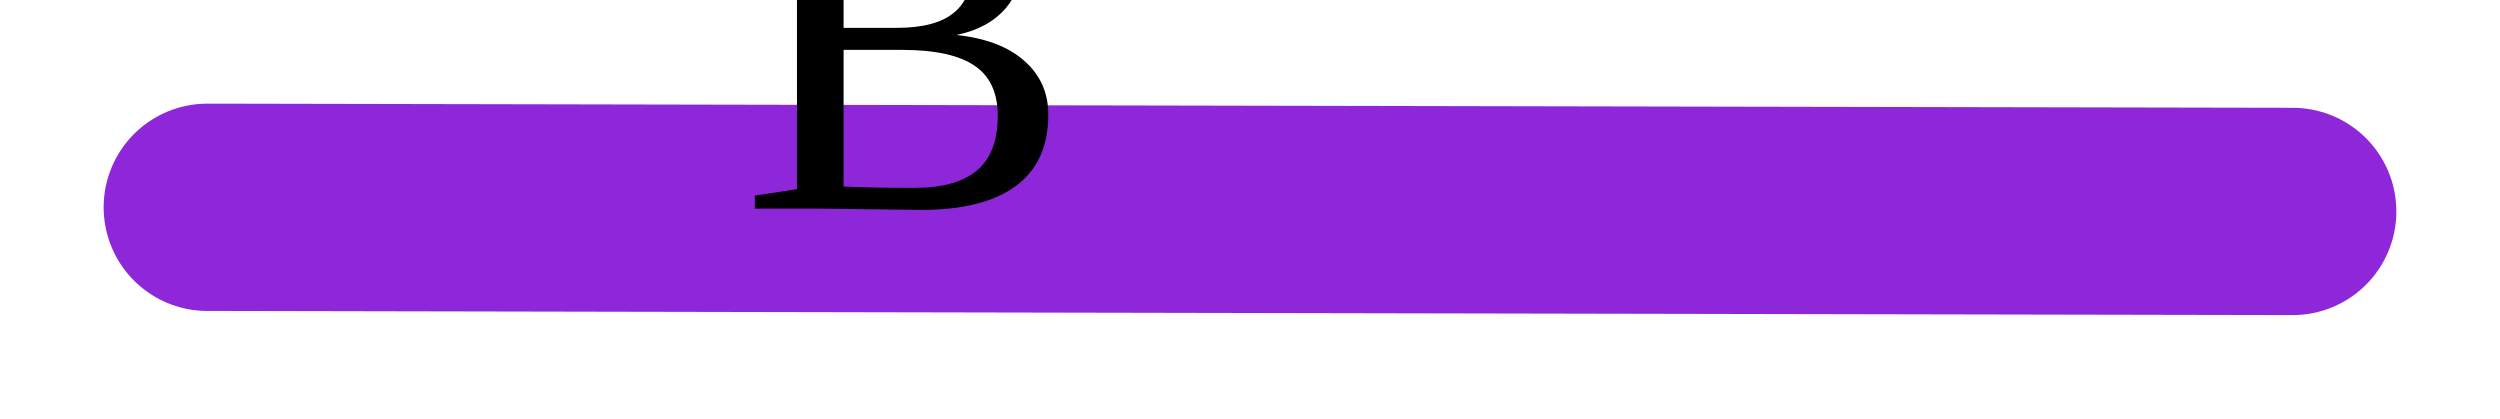
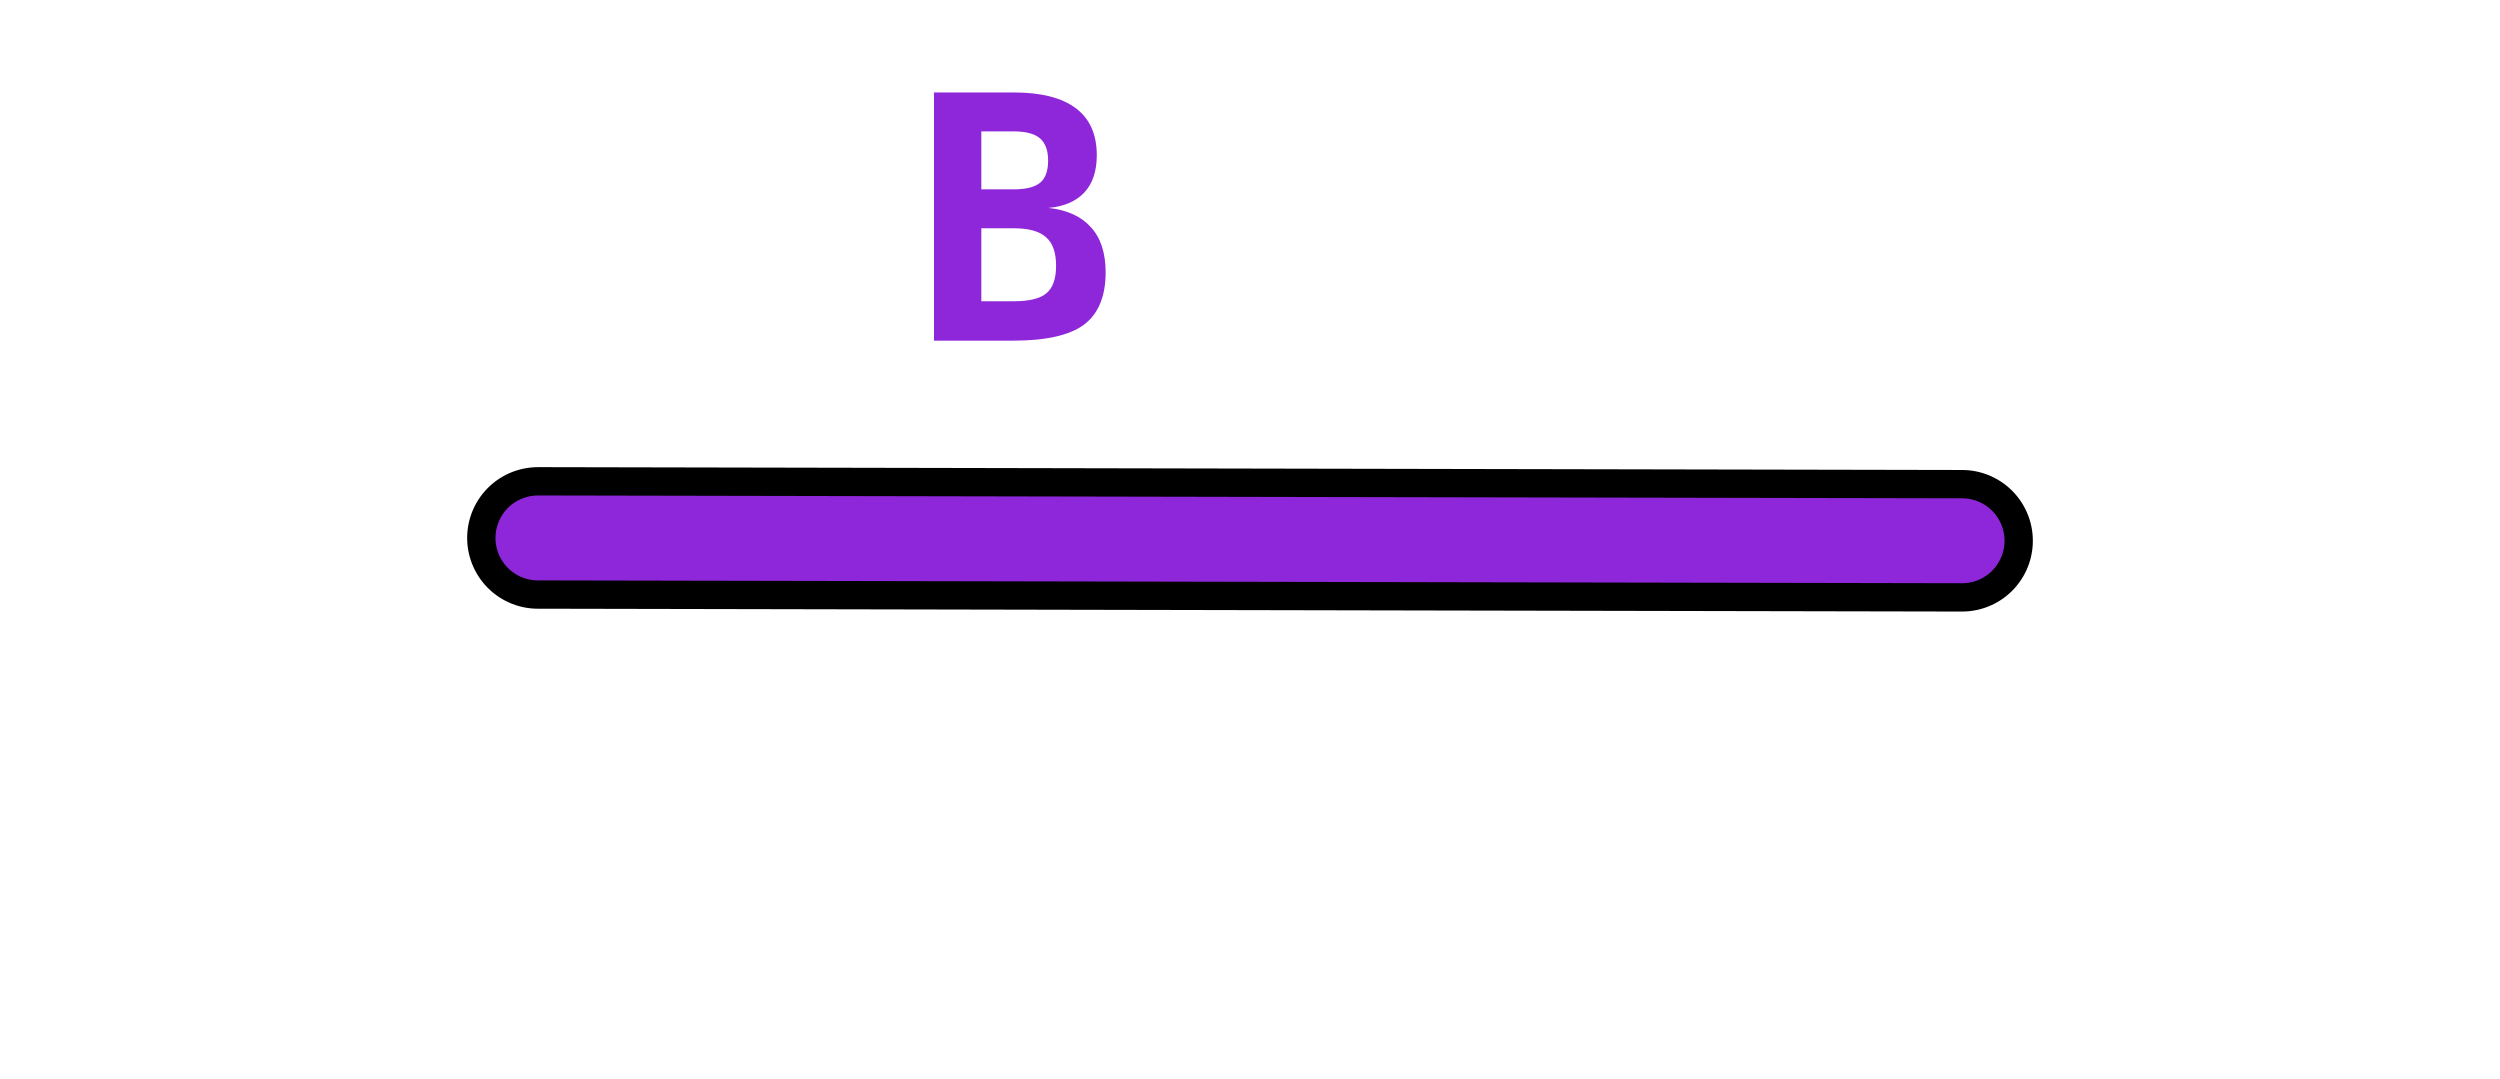
- <svg xmlns="http://www.w3.org/2000/svg" width="100%" height="auto" viewBox="16 16 60.3 10.1">
-   <polyline stroke="hsl(275,70%,50%)" stroke-width="5" stroke-linecap="round" fill="none" points="21,21 21.3,21 71.3,21.1" />
-   <text x="37.867" y="21.033" fill="black" text-anchor="middle">B</text>
+ <svg xmlns="http://www.w3.org/2000/svg" width="100%" height="auto" viewBox="2 2 88.3 38.1">
+   <polyline stroke="black" stroke-width="5" stroke-linecap="round" fill="none" points="21,21 21.3,21 71.3,21.1" />
+   <polyline stroke="hsl(275,70%,50%)" stroke-width="3" stroke-linecap="round" fill="none" points="21,21 21.3,21 71.3,21.1" />
+   <text x="" y="" fill="" font-size="1.0rem" text-anchor="middle" font-family="monospace" font-weight="bold" />
+   <text x="37.867" y="14.033" fill="hsl(275,70%,50%)" font-size="1.0rem" text-anchor="middle" font-family="monospace" font-weight="bold">B</text>
</svg>
